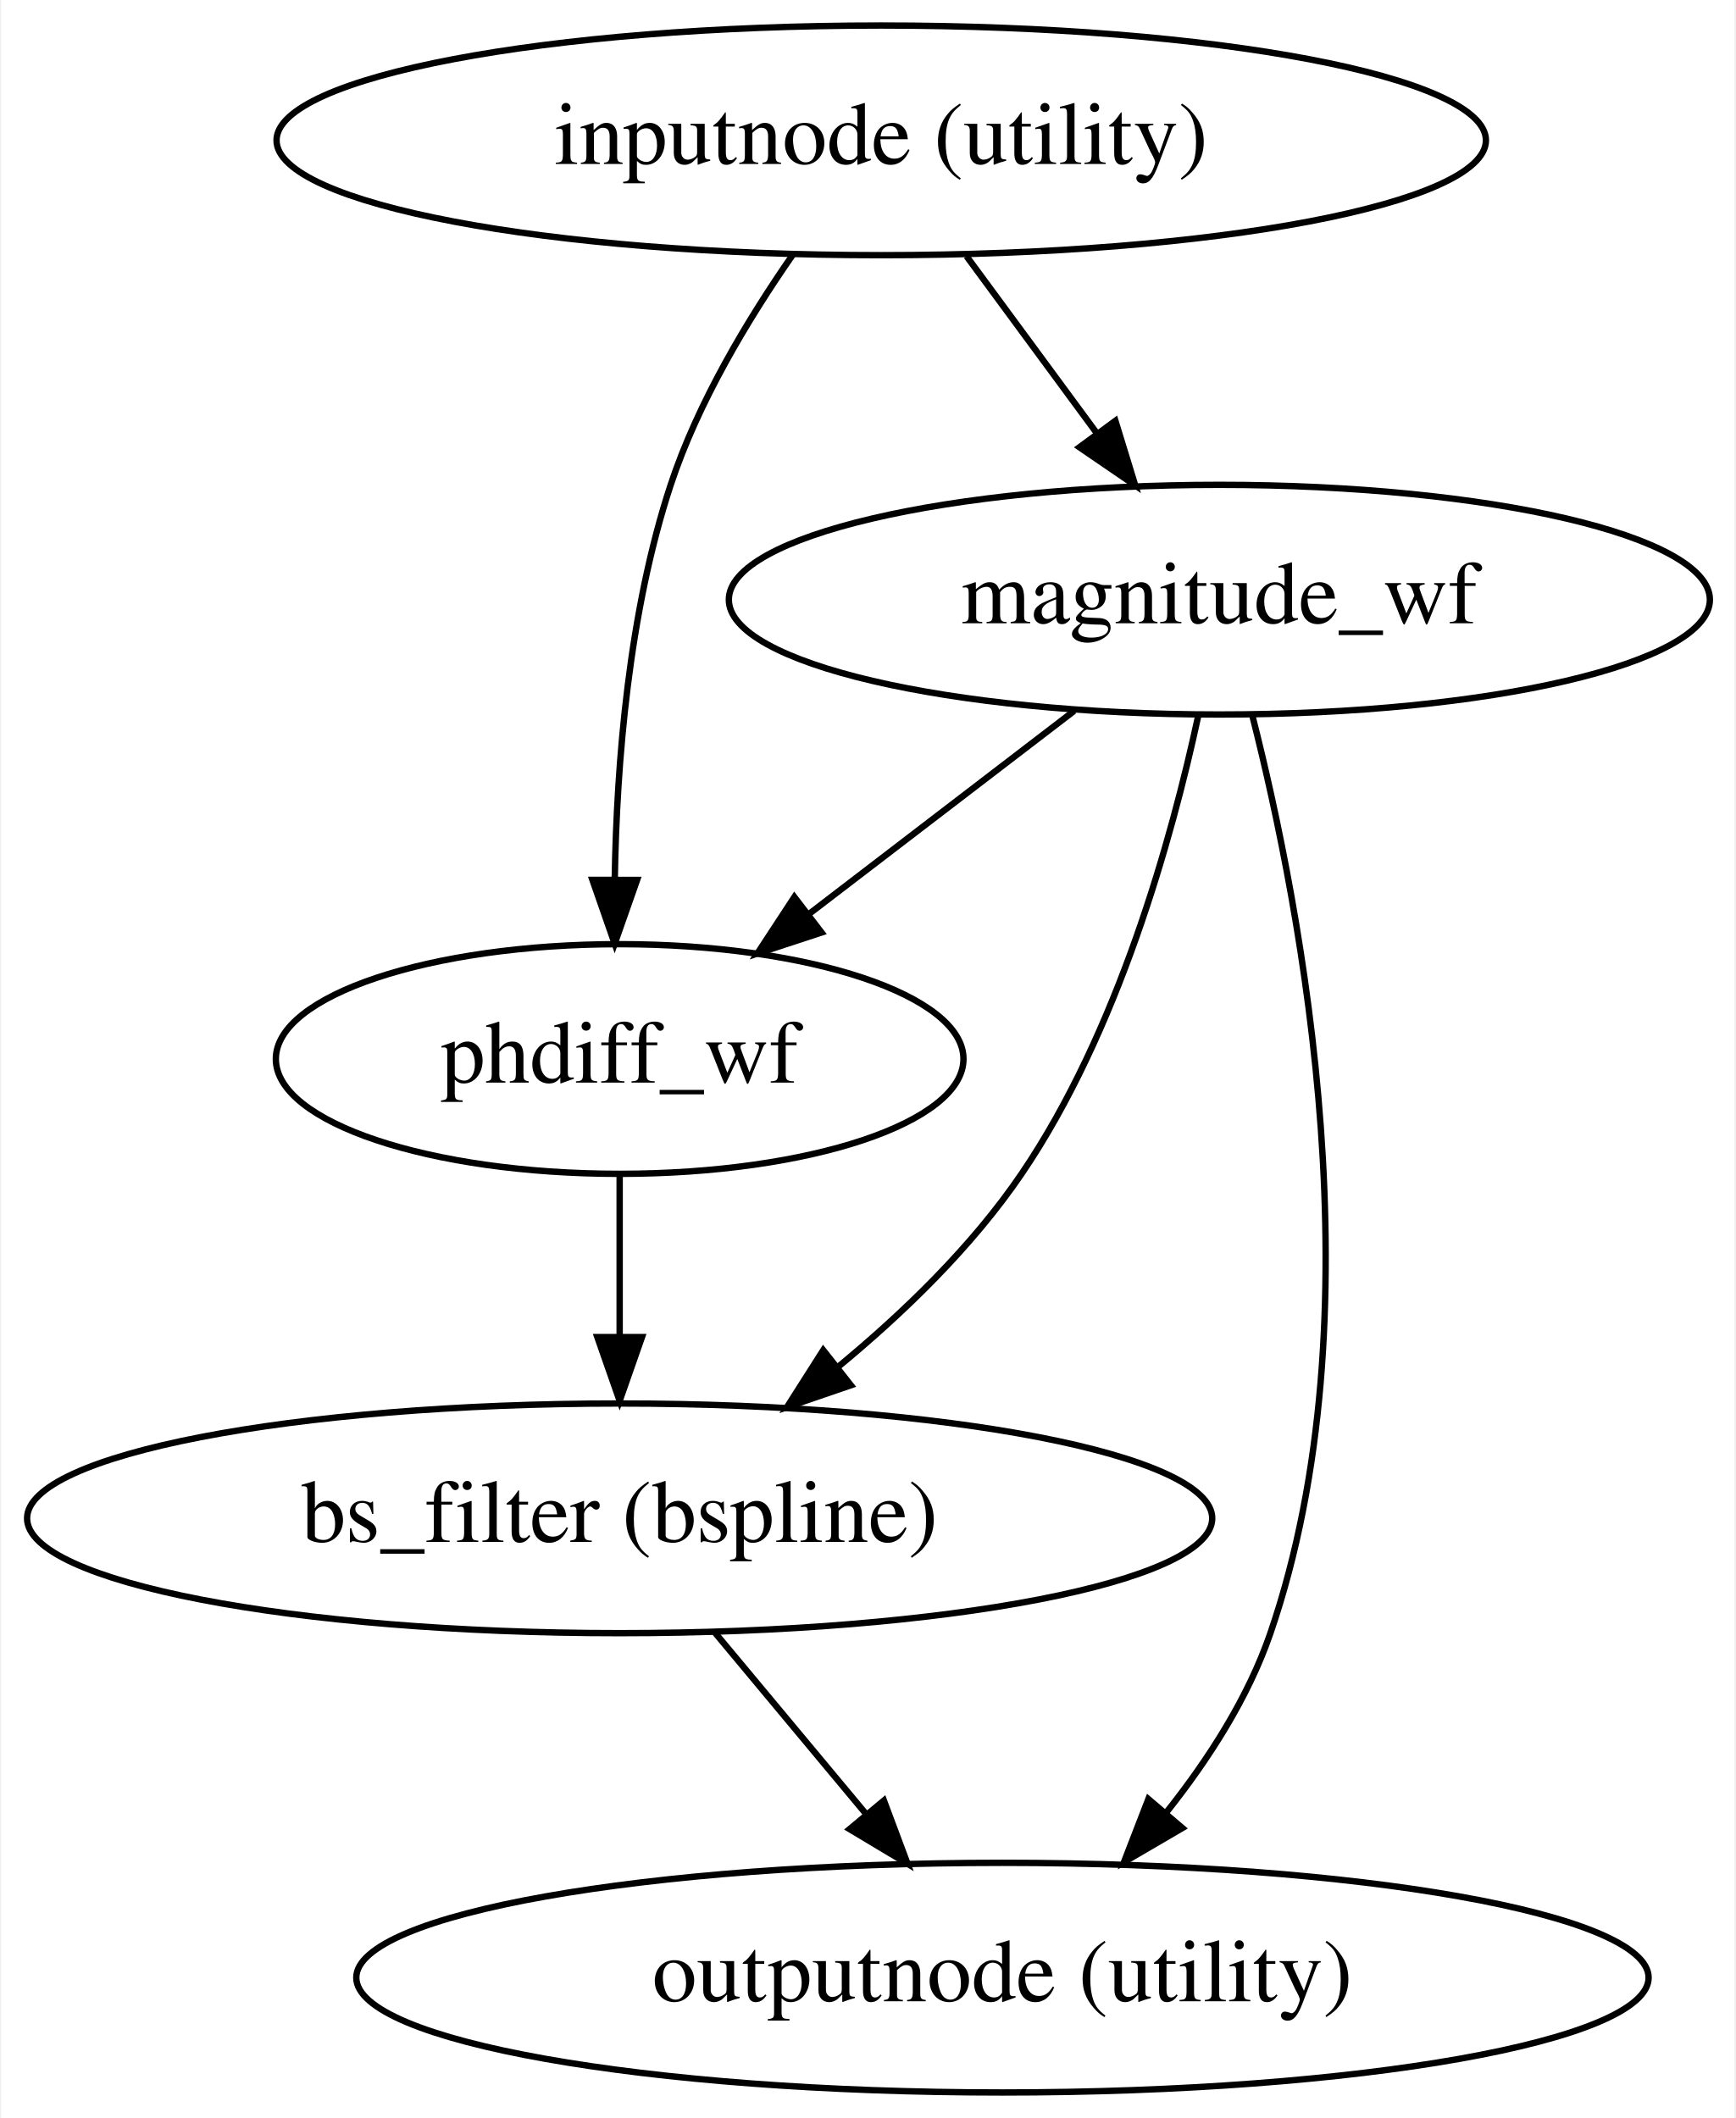
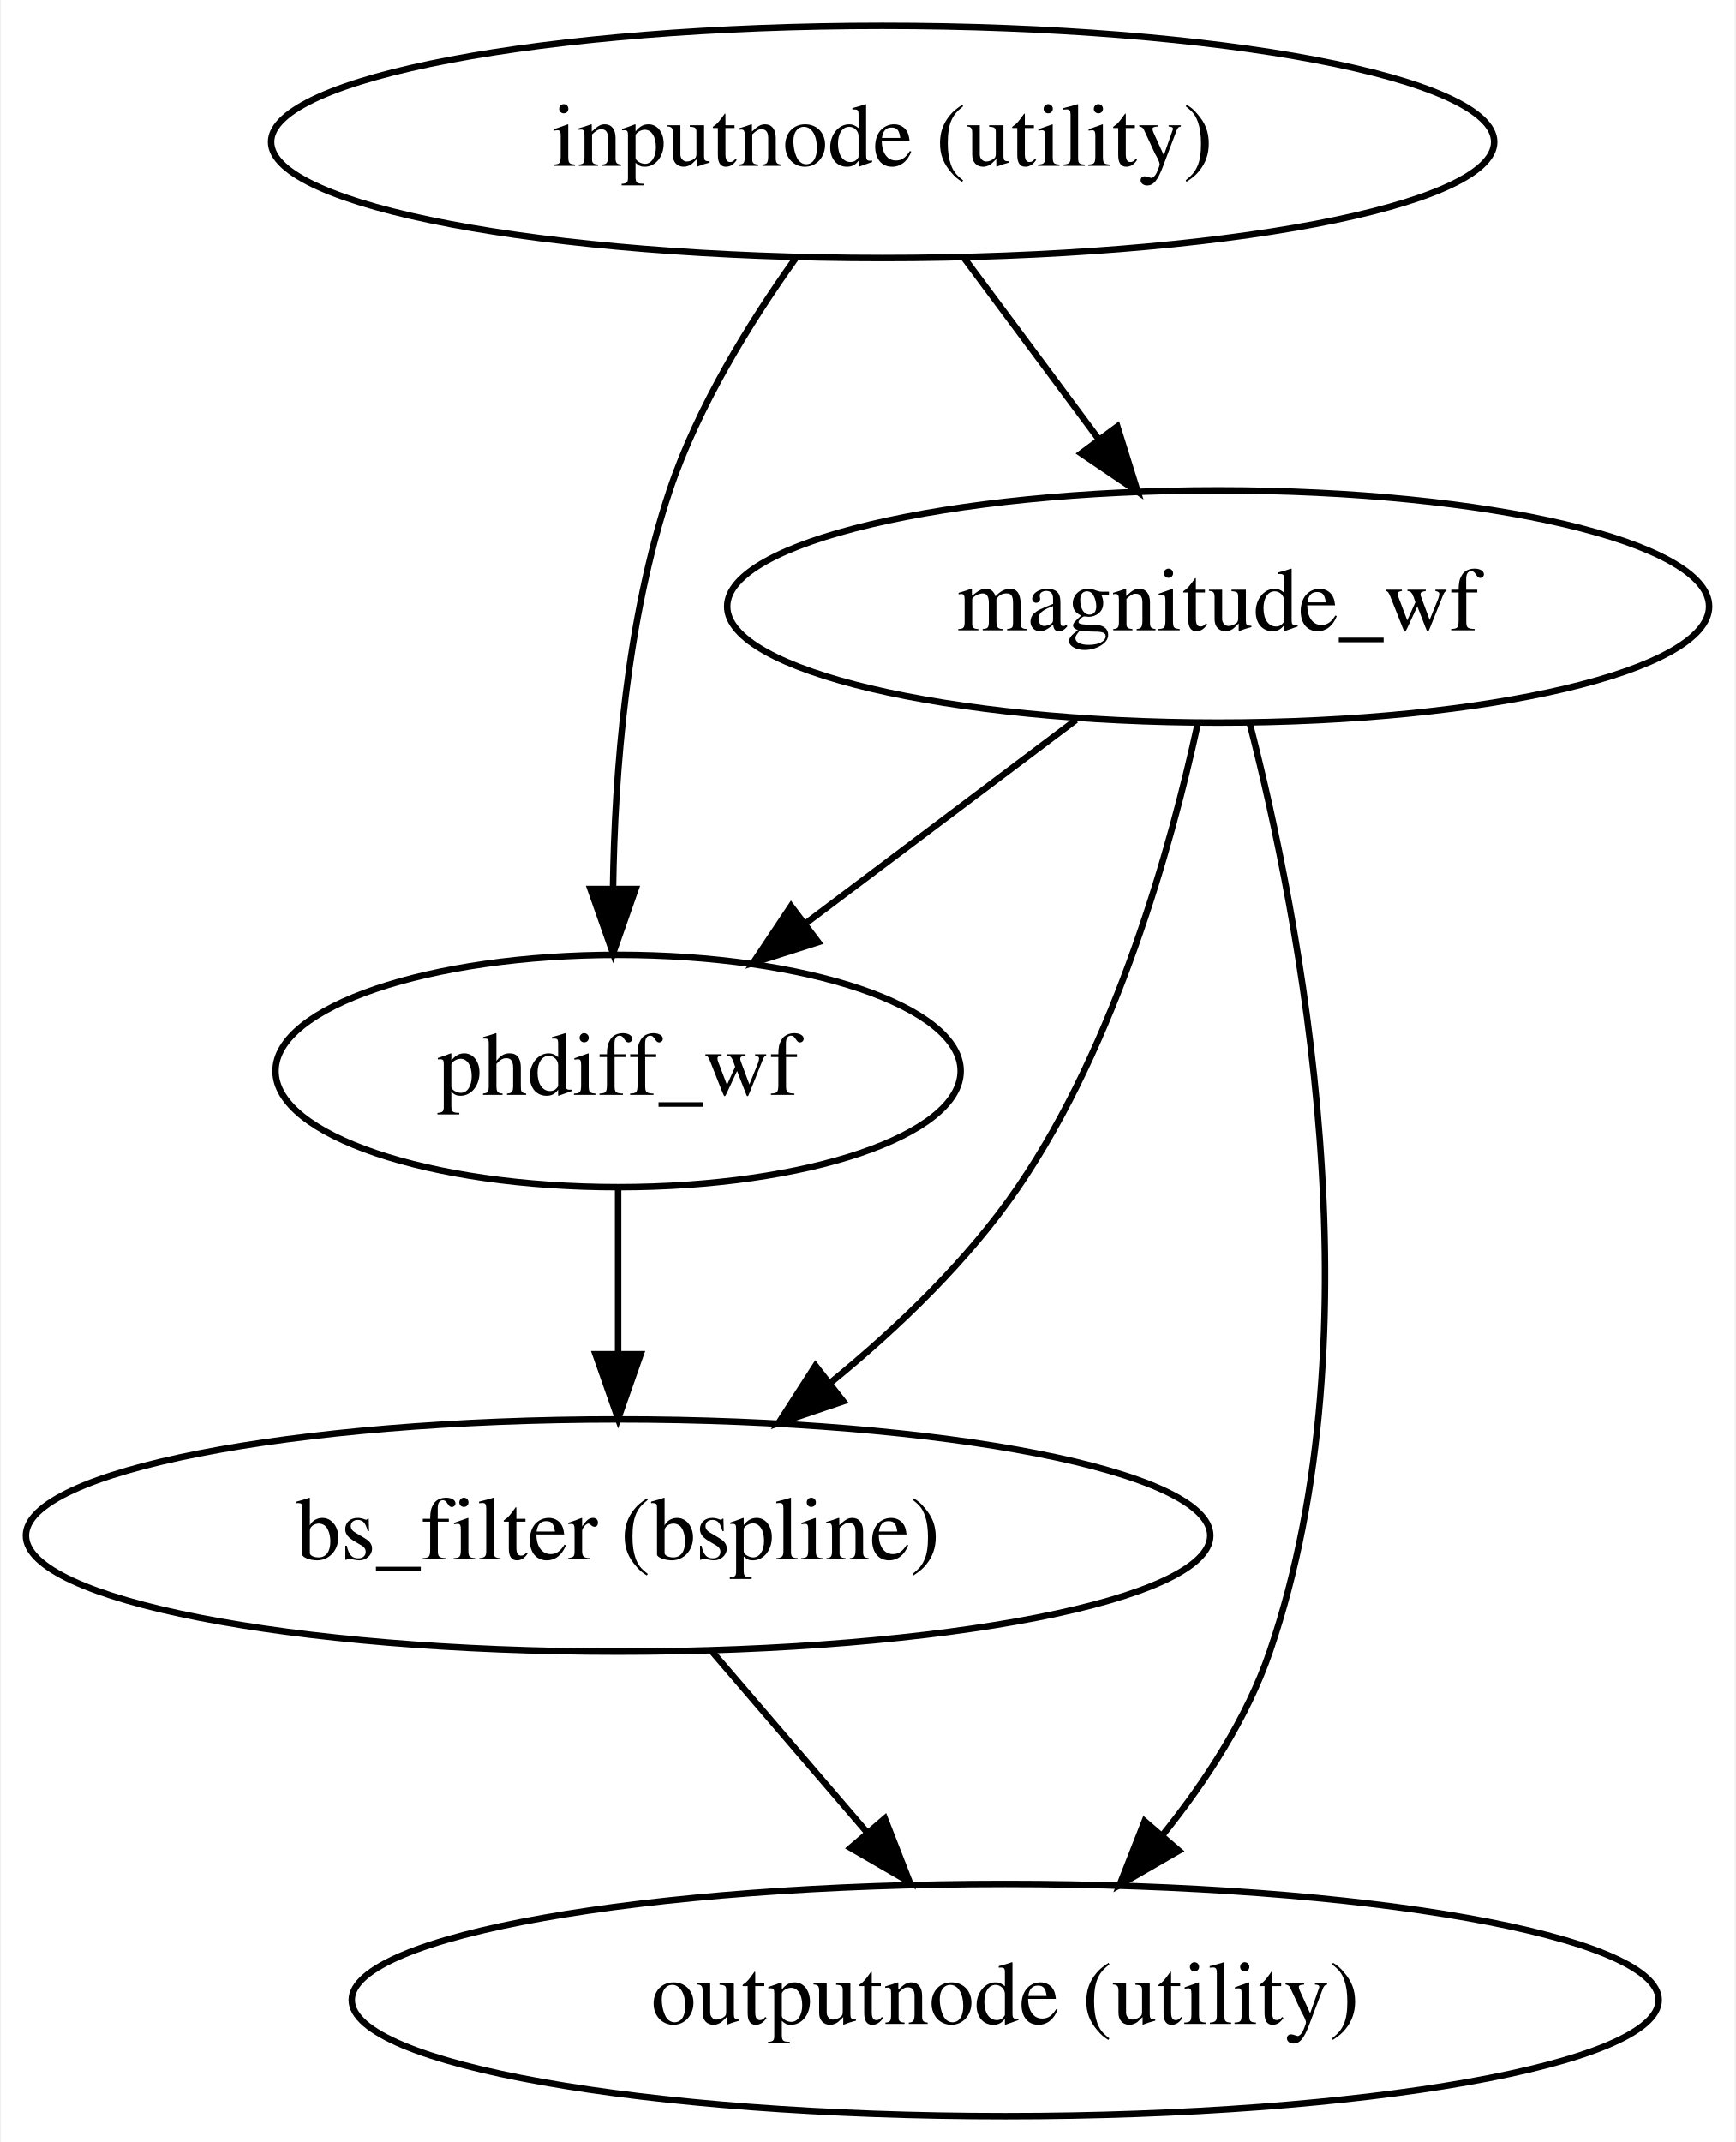
- <svg xmlns="http://www.w3.org/2000/svg" width="272pt" height="332pt" viewBox="0.00 0.00 271.63 332.00">
+ <svg xmlns="http://www.w3.org/2000/svg" width="269pt" height="332pt" viewBox="0.00 0.00 268.69 332.00">
  <g id="graph0" class="graph" transform="scale(1 1) rotate(0) translate(4 328)">
-     <polygon fill="#ffffff" stroke="transparent" points="-4,4 -4,-328 267.635,-328 267.635,4 -4,4" />
+     <polygon fill="white" stroke="transparent" points="-4,4 -4,-328 264.69,-328 264.69,4 -4,4" />
    <g id="node1" class="node">
-       <ellipse fill="none" stroke="#000000" cx="133.942" cy="-306" rx="94.783" ry="18" />
-       <text text-anchor="middle" x="133.942" y="-302.3" font-family="Times,serif" font-size="14.00" fill="#000000">inputnode (utility)</text>
+       <ellipse fill="none" stroke="black" cx="132.64" cy="-306" rx="94.78" ry="18" />
+       <text text-anchor="middle" x="132.64" y="-302.3" font-family="Times,serif" font-size="14.00">inputnode (utility)</text>
    </g>
    <g id="node2" class="node">
-       <ellipse fill="none" stroke="#000000" cx="186.942" cy="-234" rx="76.887" ry="18" />
-       <text text-anchor="middle" x="186.942" y="-230.3" font-family="Times,serif" font-size="14.00" fill="#000000">magnitude_wf</text>
+       <ellipse fill="none" stroke="black" cx="184.64" cy="-234" rx="76.09" ry="18" />
+       <text text-anchor="middle" x="184.64" y="-230.3" font-family="Times,serif" font-size="14.00">magnitude_wf</text>
    </g>
    <g id="edge1" class="edge">
-       <path fill="none" stroke="#000000" d="M147.316,-287.831C153.514,-279.411 160.994,-269.25 167.778,-260.034" />
-       <polygon fill="#000000" stroke="#000000" points="170.646,-262.042 173.756,-251.913 165.009,-257.892 170.646,-262.042" />
+       <path fill="none" stroke="black" d="M145.23,-288.05C151.49,-279.63 159.18,-269.28 166.1,-259.97" />
+       <polygon fill="black" stroke="black" points="169.02,-261.9 172.17,-251.79 163.4,-257.73 169.02,-261.9" />
    </g>
    <g id="node3" class="node">
-       <ellipse fill="none" stroke="#000000" cx="92.942" cy="-162" rx="53.891" ry="18" />
-       <text text-anchor="middle" x="92.942" y="-158.3" font-family="Times,serif" font-size="14.00" fill="#000000">phdiff_wf</text>
+       <ellipse fill="none" stroke="black" cx="91.64" cy="-162" rx="53.09" ry="18" />
+       <text text-anchor="middle" x="91.64" y="-158.3" font-family="Times,serif" font-size="14.00">phdiff_wf</text>
    </g>
    <g id="edge2" class="edge">
-       <path fill="none" stroke="#000000" d="M120.072,-288.054C113.085,-278.012 105.209,-264.938 100.942,-252 94.359,-232.044 92.475,-208.33 92.175,-190.255" />
-       <polygon fill="#000000" stroke="#000000" points="95.675,-190.07 92.161,-180.075 88.675,-190.079 95.675,-190.07" />
+       <path fill="none" stroke="black" d="M119.11,-287.9C112.04,-277.99 103.98,-264.95 99.64,-252 92.96,-232.05 91.11,-208.26 90.85,-190.3" />
+       <polygon fill="black" stroke="black" points="94.35,-190.21 90.86,-180.21 87.35,-190.21 94.35,-190.21" />
    </g>
    <g id="edge5" class="edge">
-       <path fill="none" stroke="#000000" d="M164.187,-216.571C151.678,-206.989 136.014,-194.991 122.561,-184.687" />
-       <polygon fill="#000000" stroke="#000000" points="124.585,-181.829 114.518,-178.527 120.329,-187.386 124.585,-181.829" />
+       <path fill="none" stroke="black" d="M162.6,-216.41C150.06,-206.97 134.19,-195.03 120.65,-184.83" />
+       <polygon fill="black" stroke="black" points="122.66,-181.97 112.57,-178.75 118.45,-187.56 122.66,-181.97" />
    </g>
    <g id="node4" class="node">
-       <ellipse fill="none" stroke="#000000" cx="92.942" cy="-90" rx="92.883" ry="18" />
-       <text text-anchor="middle" x="92.942" y="-86.3" font-family="Times,serif" font-size="14.00" fill="#000000">bs_filter (bspline)</text>
+       <ellipse fill="none" stroke="black" cx="91.64" cy="-90" rx="91.78" ry="18" />
+       <text text-anchor="middle" x="91.64" y="-86.3" font-family="Times,serif" font-size="14.00">bs_filter (bspline)</text>
    </g>
    <g id="edge3" class="edge">
-       <path fill="none" stroke="#000000" d="M183.636,-215.818C179.511,-196.674 171.084,-166.279 155.942,-144 148.198,-132.607 137.45,-122.191 127.021,-113.611" />
-       <polygon fill="#000000" stroke="#000000" points="129.185,-110.861 119.164,-107.423 124.854,-116.36 129.185,-110.861" />
+       <path fill="none" stroke="black" d="M181.45,-215.71C177.35,-196.82 168.87,-166.29 153.64,-144 145.89,-132.65 135.1,-122.29 124.7,-113.8" />
+       <polygon fill="black" stroke="black" points="126.54,-110.8 116.5,-107.41 122.23,-116.32 126.54,-110.8" />
    </g>
    <g id="node5" class="node">
-       <ellipse fill="none" stroke="#000000" cx="152.942" cy="-18" rx="101.282" ry="18" />
-       <text text-anchor="middle" x="152.942" y="-14.3" font-family="Times,serif" font-size="14.00" fill="#000000">outputnode (utility)</text>
+       <ellipse fill="none" stroke="black" cx="151.64" cy="-18" rx="101.28" ry="18" />
+       <text text-anchor="middle" x="151.64" y="-14.3" font-family="Times,serif" font-size="14.00">outputnode (utility)</text>
    </g>
    <g id="edge4" class="edge">
-       <path fill="none" stroke="#000000" d="M192.096,-215.893C199.885,-185.29 212.031,-121.808 194.942,-72 191.473,-61.889 185.252,-52.214 178.643,-43.917" />
-       <polygon fill="#000000" stroke="#000000" points="181.143,-41.454 171.992,-36.114 175.815,-45.995 181.143,-41.454" />
+       <path fill="none" stroke="black" d="M189.51,-215.97C197.23,-185.95 209.74,-122.05 192.64,-72 189.14,-61.76 182.78,-51.97 176.09,-43.65" />
+       <polygon fill="black" stroke="black" points="178.56,-41.15 169.38,-35.85 173.25,-45.72 178.56,-41.15" />
    </g>
    <g id="edge6" class="edge">
-       <path fill="none" stroke="#000000" d="M92.942,-143.831C92.942,-136.131 92.942,-126.974 92.942,-118.417" />
-       <polygon fill="#000000" stroke="#000000" points="96.442,-118.413 92.942,-108.413 89.442,-118.413 96.442,-118.413" />
+       <path fill="none" stroke="black" d="M91.64,-143.7C91.64,-135.98 91.64,-126.71 91.64,-118.11" />
+       <polygon fill="black" stroke="black" points="95.14,-118.1 91.64,-108.1 88.14,-118.1 95.14,-118.1" />
    </g>
    <g id="edge7" class="edge">
-       <path fill="none" stroke="#000000" d="M107.773,-72.202C114.913,-63.635 123.608,-53.201 131.455,-43.784" />
-       <polygon fill="#000000" stroke="#000000" points="134.36,-45.765 138.073,-35.843 128.982,-41.284 134.36,-45.765" />
+       <path fill="none" stroke="black" d="M106.17,-72.05C113.36,-63.67 122.18,-53.38 130.13,-44.1" />
+       <polygon fill="black" stroke="black" points="132.98,-46.15 136.83,-36.28 127.67,-41.59 132.98,-46.15" />
    </g>
  </g>
</svg>
